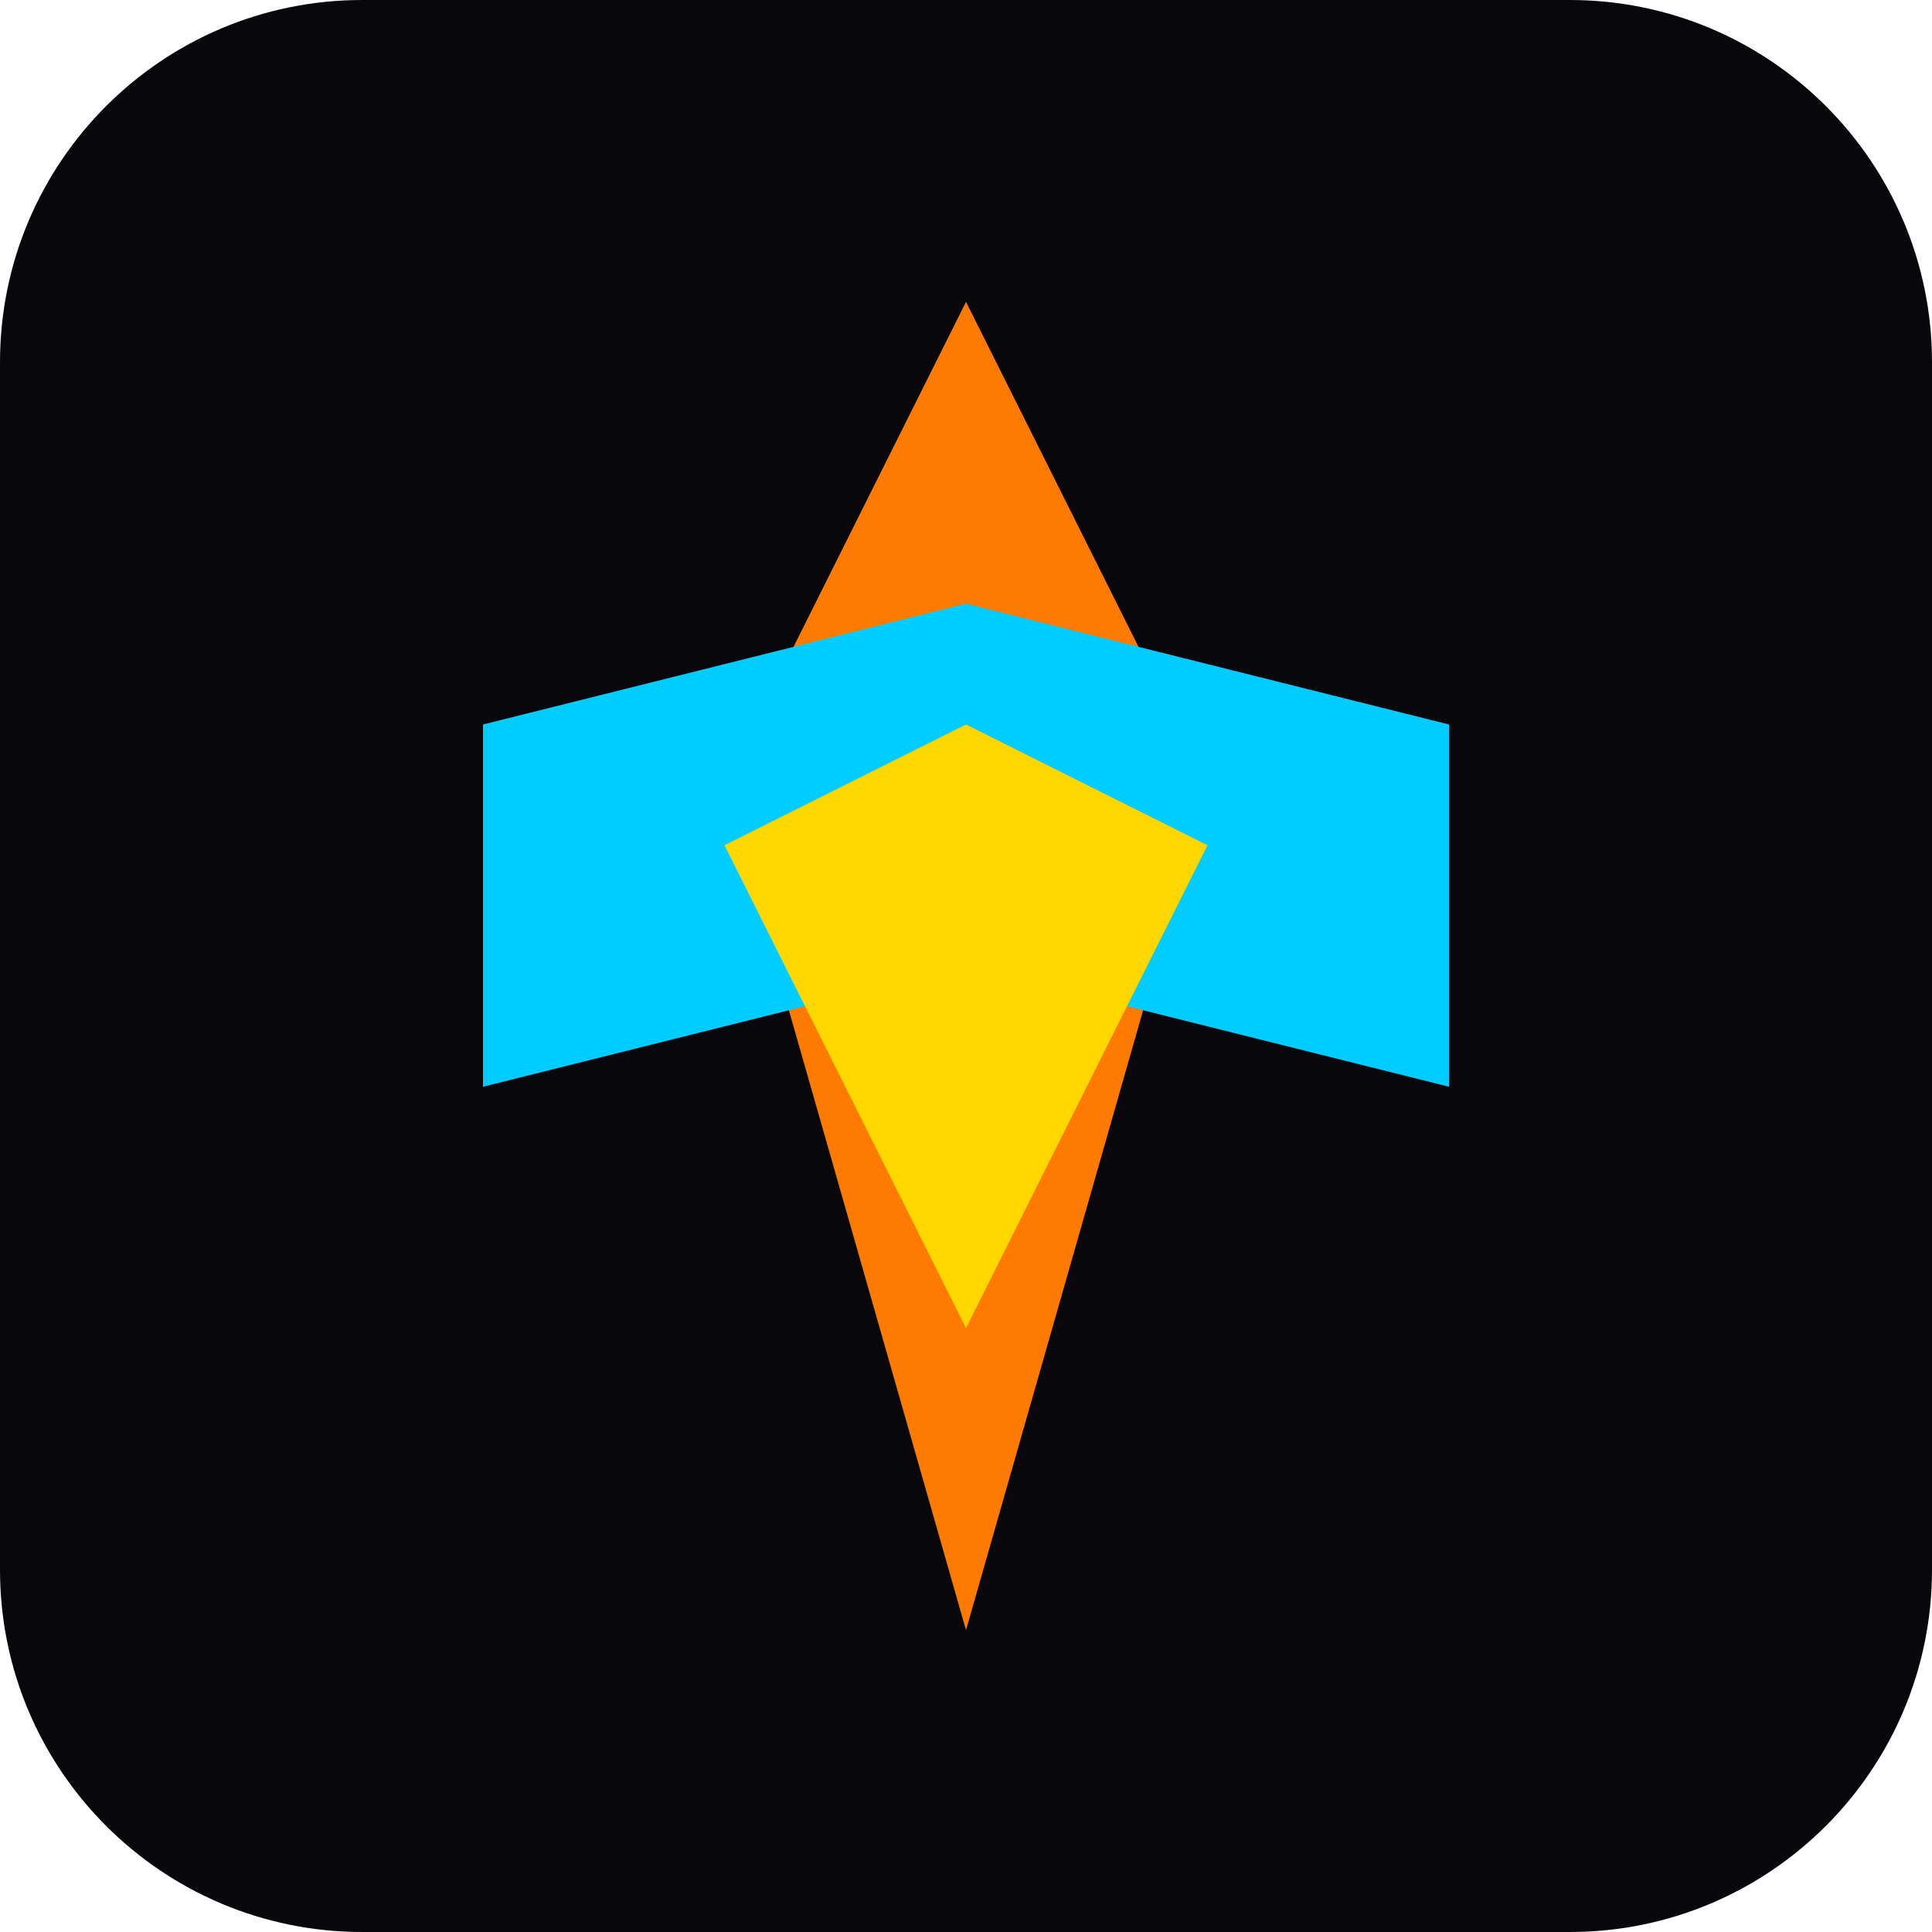
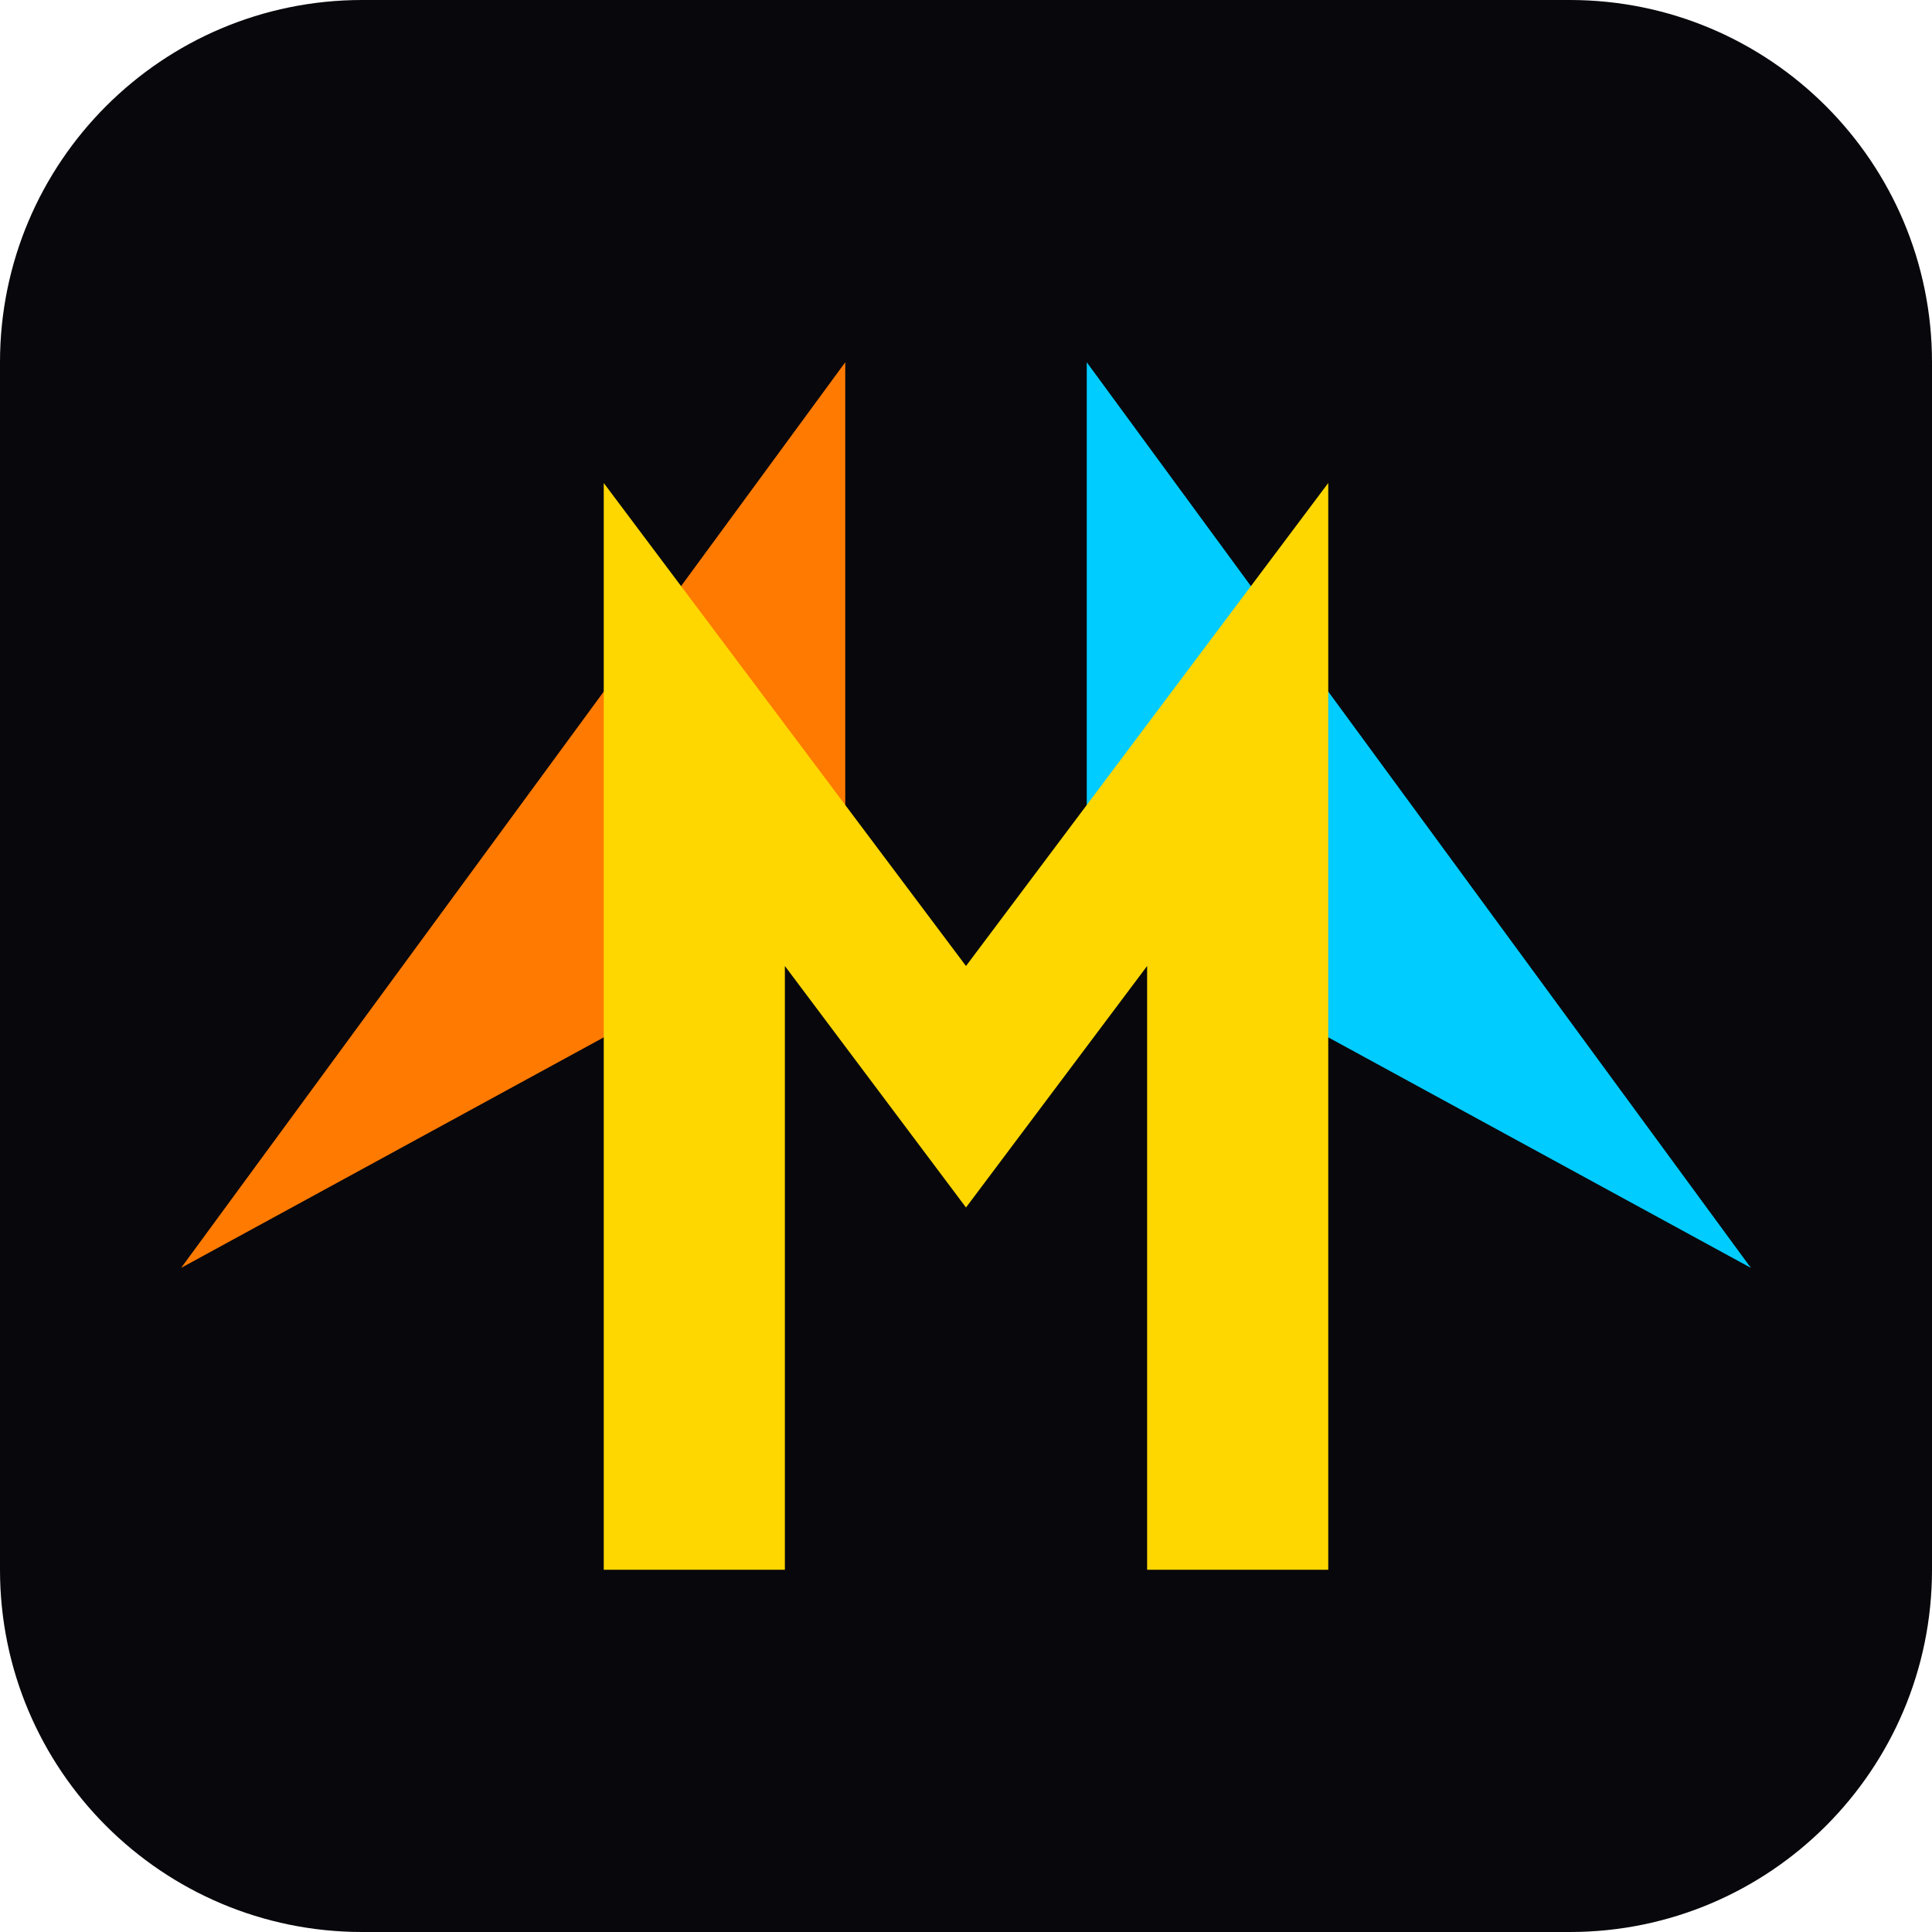
<svg xmlns="http://www.w3.org/2000/svg" viewBox="0 0 32 32">
  <rect width="32" height="32" rx="6" fill="#07070C" />
-   <path d="M16 5 L20 13 L16 27 L12 13 Z" fill="#FF7A00" />
-   <path d="M8 12 L16 10 L16 16 L8 18 Z" fill="#00CCFF" />
-   <path d="M24 12 L16 10 L16 16 L24 18 Z" fill="#00CCFF" />
-   <path d="M12 14 L16 12 L20 14 L16 22 Z" fill="#FFD700" />
+   <path fill="#FF7A00" d="M3 21 L14 6 L14 15 Z" />
+   <path fill="#00CCFF" d="M29 21 L18 6 L18 15 Z" />
+   <path fill="#FFD700" d="M10 26 V8 L16 16 L22 8 V26 H19 V16 L16 20 L13 16 V26 Z" />
</svg>
